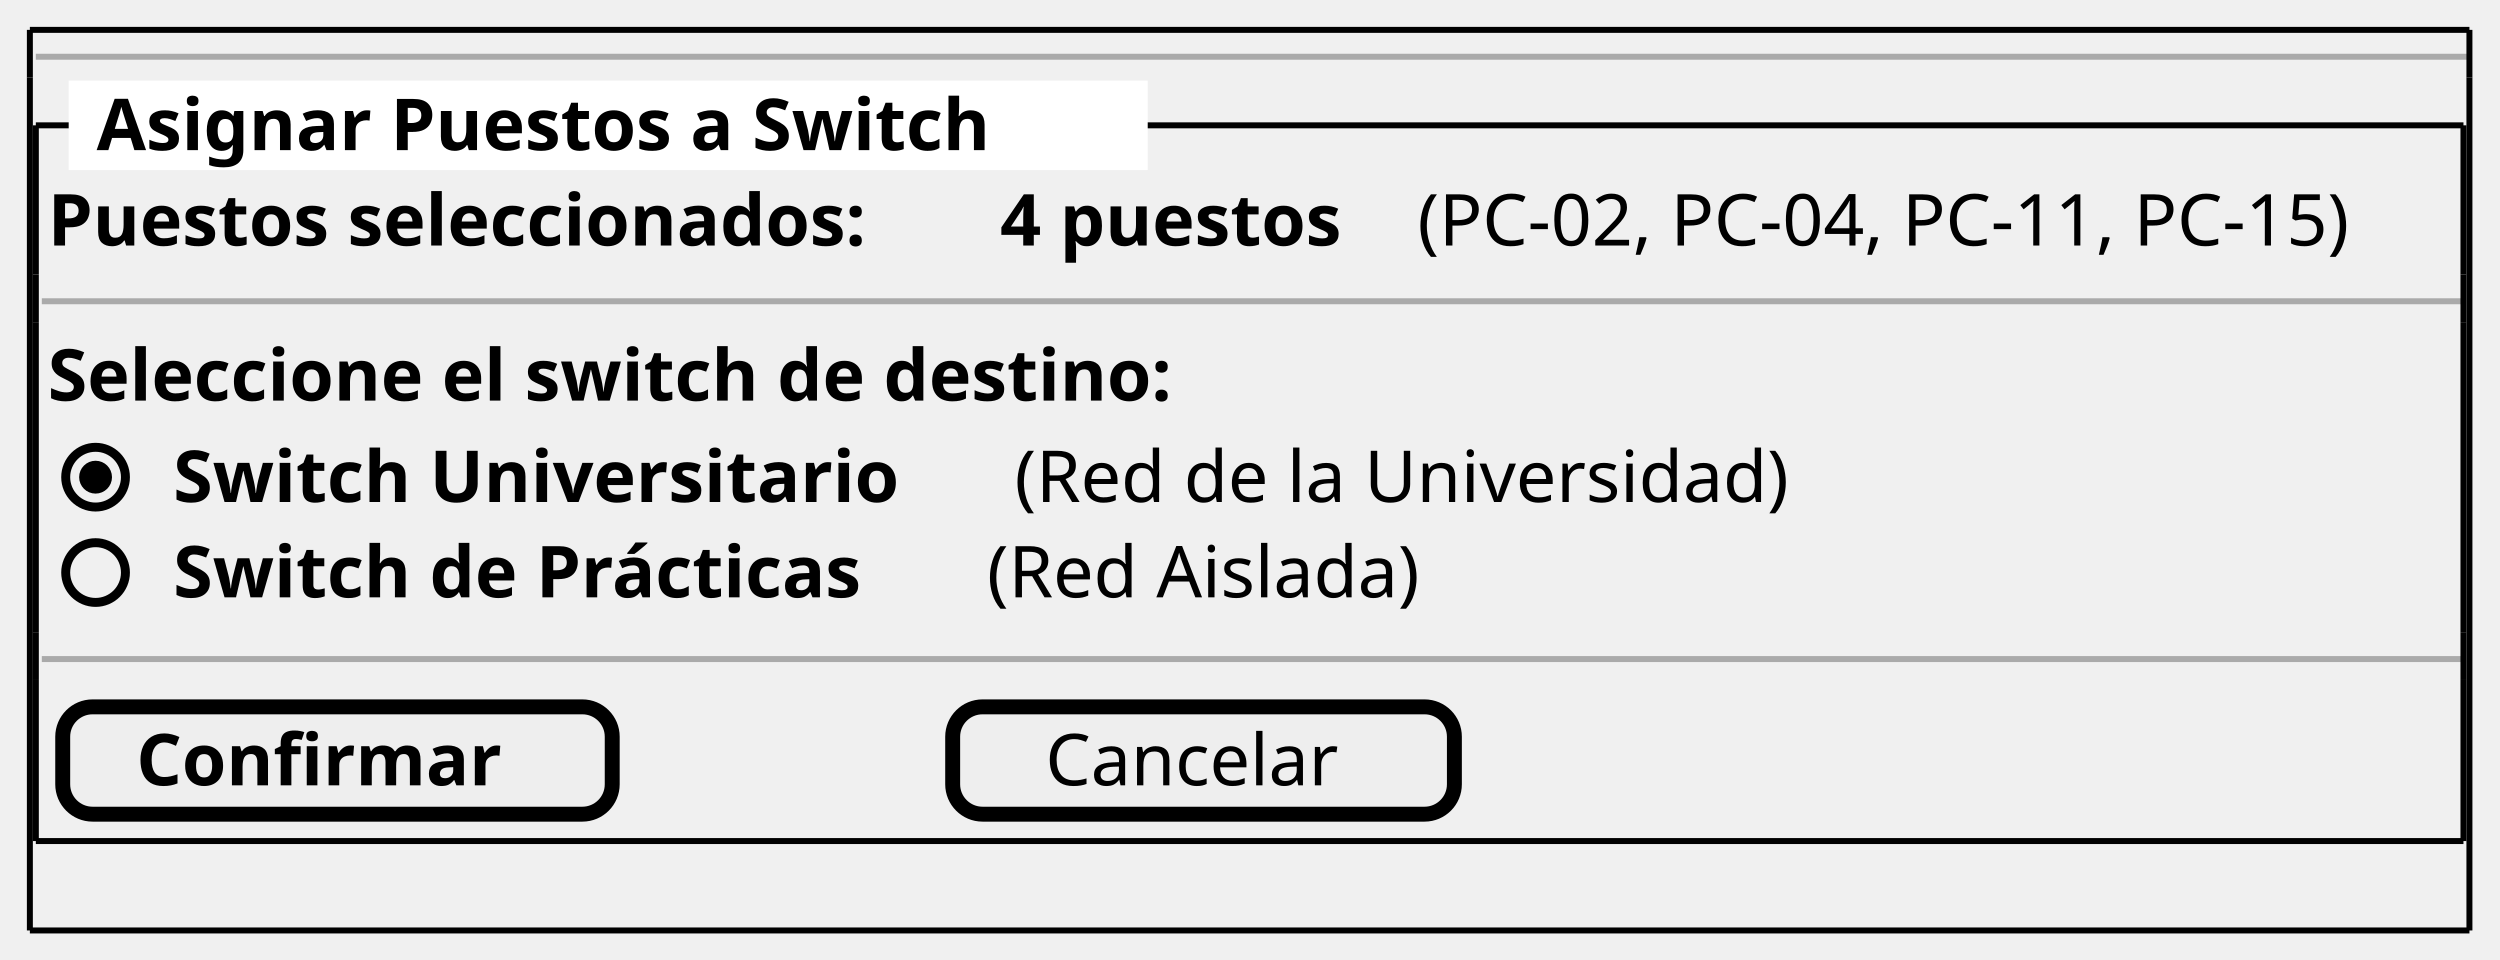
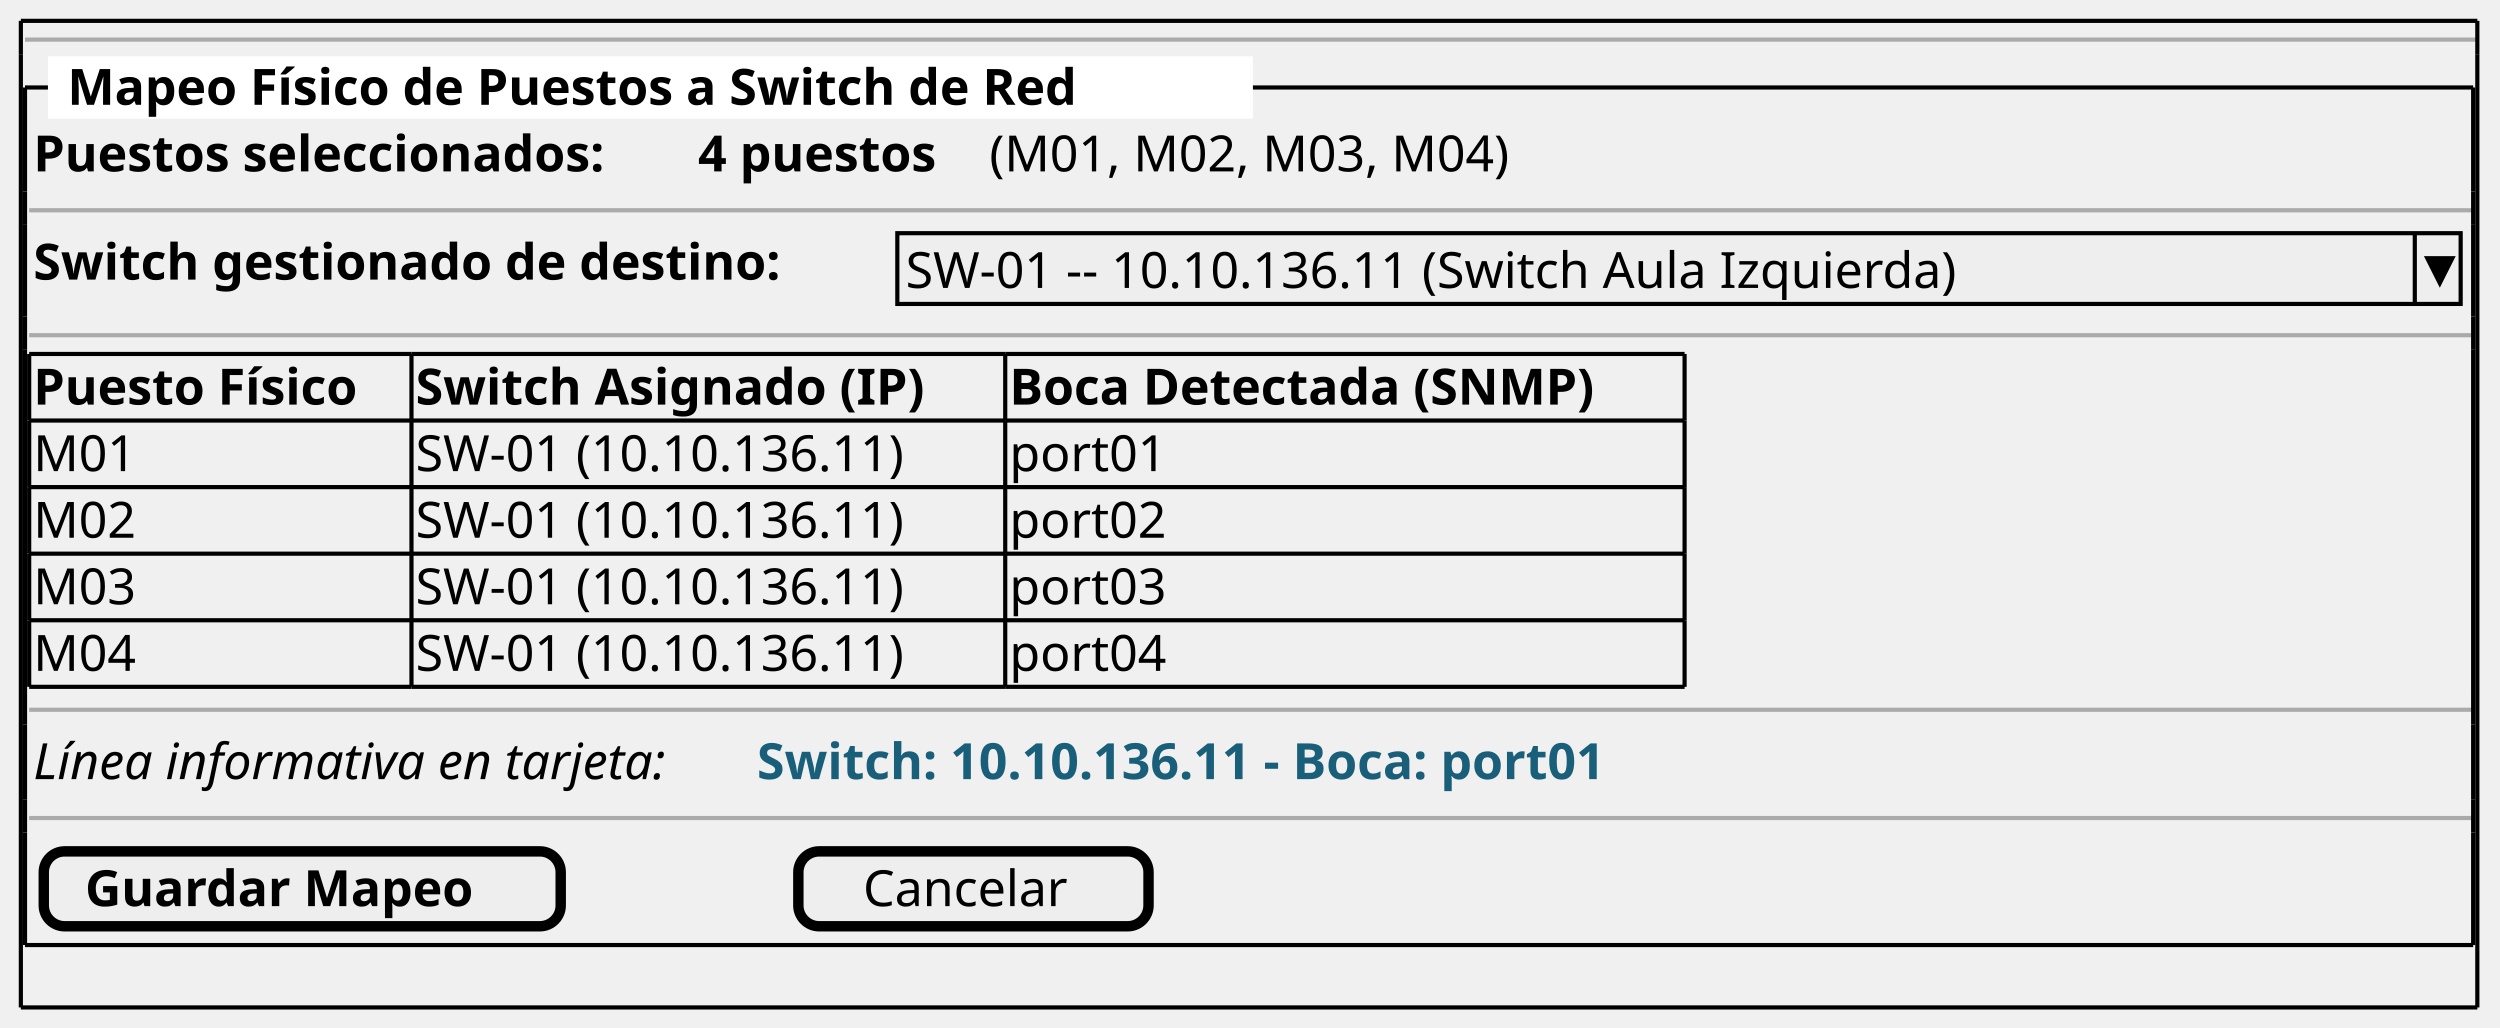
- <svg xmlns="http://www.w3.org/2000/svg" version="1.1" data-diagram-type="SALT" style="width:654px;height:251px;background:#FFFFFF;" width="654.688px" height="251.563px" viewBox="0 0 654 251" zoomAndPan="magnify" preserveAspectRatio="none" contentStyleType="text/css">
+ <svg xmlns="http://www.w3.org/2000/svg" version="1.1" data-diagram-type="SALT" style="width:937px;height:385px;background:#FFFFFF;" width="937.5px" height="385.938px" viewBox="0 0 937 385" zoomAndPan="magnify" preserveAspectRatio="none" contentStyleType="text/css">
  <defs />
  <g font-family="sans-serif" lengthAdjust="spacing">
-     <line x1="9.375" y1="14.844" x2="646.002" y2="14.844" style="stroke:#AAA;stroke-width:1.563;" />
+     <line x1="9.375" y1="14.844" x2="928.503" y2="14.844" style="stroke:#AAA;stroke-width:1.563;" />
    <text x="12.5" y="64.23" fill="#000" font-size="18.75" textLength="246.021" font-weight="700">Puestos seleccionados:</text>
    <text x="261.646" y="64.23" fill="#000" font-size="18.75" textLength="103.226" font-weight="700">4 puestos</text>
-     <text x="370.831" y="64.23" fill="#000" font-size="18.75" textLength="270.483">(PC-02, PC-04, PC-11, PC-15)</text>
-     <line x1="10.938" y1="78.809" x2="644.44" y2="78.809" style="stroke:#AAA;stroke-width:1.563;" />
-     <text x="12.5" y="104.807" fill="#000" font-size="18.75" textLength="339.111" font-weight="700">Seleccione el switch de destino:</text>
-     <text x="45.313" y="131.32" fill="#000" font-size="18.75" textLength="214.151" font-weight="700">Switch Universitario</text>
-     <text x="265.424" y="131.32" fill="#000" font-size="18.75" textLength="220.541">(Red de la Universidad)</text>
-     <ellipse cx="25" cy="124.829" rx="7.813" ry="7.813" fill="none" style="stroke:#000;stroke-width:2.344;" />
-     <ellipse cx="25" cy="124.829" rx="3.125" ry="3.125" fill="#000" style="stroke:#000;stroke-width:2.344;" />
-     <text x="45.313" y="156.271" fill="#000" font-size="18.75" textLength="206.946" font-weight="700">Switch de Prácticas</text>
-     <text x="258.218" y="156.271" fill="#000" font-size="18.75" textLength="124.951">(Red Aislada)</text>
-     <ellipse cx="25" cy="149.78" rx="7.813" ry="7.813" fill="none" style="stroke:#000;stroke-width:2.344;" />
-     <line x1="10.938" y1="172.412" x2="644.44" y2="172.412" style="stroke:#AAA;stroke-width:1.563;" />
-     <rect x="16.406" y="184.912" width="143.75" height="28.076" fill="#EEE" style="stroke:#000;stroke-width:3.906;" rx="7.813" ry="7.813" />
-     <text x="35.652" y="205.441" fill="#000" font-size="18.75" textLength="105.258" font-weight="700">Confirmar</text>
-     <rect x="249.219" y="184.912" width="131.25" height="28.076" fill="#EEE" style="stroke:#000;stroke-width:3.906;" rx="7.813" ry="7.813" />
-     <text x="273.485" y="205.441" fill="#000" font-size="18.75" textLength="82.718">Cancelar</text>
-     <line x1="9.375" y1="32.788" x2="644.44" y2="32.788" style="stroke:#000;stroke-width:1.563;" />
-     <line x1="9.375" y1="220.02" x2="644.44" y2="220.02" style="stroke:#000;stroke-width:1.563;" />
+     <text x="370.831" y="64.23" fill="#000" font-size="18.75" textLength="210.535">(M01, M02, M03, M04)</text>
+     <line x1="10.938" y1="78.809" x2="926.941" y2="78.809" style="stroke:#AAA;stroke-width:1.563;" />
+     <text x="12.5" y="104.807" fill="#000" font-size="18.75" textLength="320.691" font-weight="700">Switch gestionado de destino:</text>
+     <rect x="336.316" y="87.402" width="585.938" height="26.514" fill="#EEE" style="stroke:#000;stroke-width:1.563;" />
+     <text x="339.441" y="107.932" fill="#000" font-size="18.75" textLength="434.674">SW-01 -- 10.10.136.11 (Switch Aula Izquierda)</text>
+     <line x1="905.066" y1="87.402" x2="905.066" y2="113.916" style="stroke:#000;stroke-width:1.563;" />
+     <polygon points="909.753,96.777,919.128,96.777,914.441,106.104" fill="#000" style="stroke:#000;stroke-width:1.563;stroke-linejoin:miter;stroke-miterlimit:10;" />
+     <line x1="10.938" y1="125.635" x2="926.941" y2="125.635" style="stroke:#AAA;stroke-width:1.563;" />
+     <text x="12.5" y="151.633" fill="#000" font-size="18.75" textLength="140.158" font-weight="700">Puesto Físico</text>
+     <text x="155.783" y="151.633" fill="#000" font-size="18.75" textLength="219.415" font-weight="700">Switch Asignado (IP)</text>
+     <text x="378.323" y="151.633" fill="#000" font-size="18.75" textLength="251.495" font-weight="700">Boca Detectada (SNMP)</text>
+     <text x="12.5" y="176.584" fill="#000" font-size="18.75" textLength="40.036">M01</text>
+     <text x="155.783" y="176.584" fill="#000" font-size="18.75" textLength="206.9">SW-01 (10.10.136.11)</text>
+     <text x="378.323" y="176.584" fill="#000" font-size="18.75" textLength="62.292">port01</text>
+     <text x="12.5" y="201.535" fill="#000" font-size="18.75" textLength="40.036">M02</text>
+     <text x="155.783" y="201.535" fill="#000" font-size="18.75" textLength="206.9">SW-01 (10.10.136.11)</text>
+     <text x="378.323" y="201.535" fill="#000" font-size="18.75" textLength="62.292">port02</text>
+     <text x="12.5" y="226.486" fill="#000" font-size="18.75" textLength="40.036">M03</text>
+     <text x="155.783" y="226.486" fill="#000" font-size="18.75" textLength="206.9">SW-01 (10.10.136.11)</text>
+     <text x="378.323" y="226.486" fill="#000" font-size="18.75" textLength="62.292">port03</text>
+     <text x="12.5" y="251.437" fill="#000" font-size="18.75" textLength="40.036">M04</text>
+     <text x="155.783" y="251.437" fill="#000" font-size="18.75" textLength="206.9">SW-01 (10.10.136.11)</text>
+     <text x="378.323" y="251.437" fill="#000" font-size="18.75" textLength="62.292">port04</text>
+     <line x1="10.938" y1="132.666" x2="154.221" y2="132.666" style="stroke:#000;stroke-width:1.563;" />
+     <line x1="376.761" y1="182.568" x2="631.381" y2="182.568" style="stroke:#000;stroke-width:1.563;" />
+     <line x1="154.221" y1="132.666" x2="376.761" y2="132.666" style="stroke:#000;stroke-width:1.563;" />
+     <line x1="376.761" y1="132.666" x2="631.381" y2="132.666" style="stroke:#000;stroke-width:1.563;" />
+     <line x1="10.938" y1="257.422" x2="154.221" y2="257.422" style="stroke:#000;stroke-width:1.563;" />
+     <line x1="154.221" y1="257.422" x2="376.761" y2="257.422" style="stroke:#000;stroke-width:1.563;" />
+     <line x1="376.761" y1="257.422" x2="631.381" y2="257.422" style="stroke:#000;stroke-width:1.563;" />
+     <line x1="10.938" y1="207.52" x2="154.221" y2="207.52" style="stroke:#000;stroke-width:1.563;" />
+     <line x1="154.221" y1="207.52" x2="376.761" y2="207.52" style="stroke:#000;stroke-width:1.563;" />
+     <line x1="10.938" y1="157.617" x2="154.221" y2="157.617" style="stroke:#000;stroke-width:1.563;" />
+     <line x1="376.761" y1="207.52" x2="631.381" y2="207.52" style="stroke:#000;stroke-width:1.563;" />
+     <line x1="154.221" y1="157.617" x2="376.761" y2="157.617" style="stroke:#000;stroke-width:1.563;" />
+     <line x1="376.761" y1="157.617" x2="631.381" y2="157.617" style="stroke:#000;stroke-width:1.563;" />
+     <line x1="10.938" y1="232.471" x2="154.221" y2="232.471" style="stroke:#000;stroke-width:1.563;" />
+     <line x1="154.221" y1="232.471" x2="376.761" y2="232.471" style="stroke:#000;stroke-width:1.563;" />
+     <line x1="10.938" y1="182.568" x2="154.221" y2="182.568" style="stroke:#000;stroke-width:1.563;" />
+     <line x1="376.761" y1="232.471" x2="631.381" y2="232.471" style="stroke:#000;stroke-width:1.563;" />
+     <line x1="154.221" y1="182.568" x2="376.761" y2="182.568" style="stroke:#000;stroke-width:1.563;" />
+     <line x1="10.938" y1="132.666" x2="10.938" y2="157.617" style="stroke:#000;stroke-width:1.563;" />
+     <line x1="376.761" y1="182.568" x2="376.761" y2="207.52" style="stroke:#000;stroke-width:1.563;" />
+     <line x1="631.381" y1="182.568" x2="631.381" y2="207.52" style="stroke:#000;stroke-width:1.563;" />
+     <line x1="154.221" y1="132.666" x2="154.221" y2="157.617" style="stroke:#000;stroke-width:1.563;" />
+     <line x1="376.761" y1="132.666" x2="376.761" y2="157.617" style="stroke:#000;stroke-width:1.563;" />
+     <line x1="631.381" y1="132.666" x2="631.381" y2="157.617" style="stroke:#000;stroke-width:1.563;" />
+     <line x1="10.938" y1="207.52" x2="10.938" y2="232.471" style="stroke:#000;stroke-width:1.563;" />
+     <line x1="154.221" y1="207.52" x2="154.221" y2="232.471" style="stroke:#000;stroke-width:1.563;" />
+     <line x1="10.938" y1="157.617" x2="10.938" y2="182.568" style="stroke:#000;stroke-width:1.563;" />
+     <line x1="376.761" y1="207.52" x2="376.761" y2="232.471" style="stroke:#000;stroke-width:1.563;" />
+     <line x1="631.381" y1="207.52" x2="631.381" y2="232.471" style="stroke:#000;stroke-width:1.563;" />
+     <line x1="154.221" y1="157.617" x2="154.221" y2="182.568" style="stroke:#000;stroke-width:1.563;" />
+     <line x1="376.761" y1="157.617" x2="376.761" y2="182.568" style="stroke:#000;stroke-width:1.563;" />
+     <line x1="631.381" y1="157.617" x2="631.381" y2="182.568" style="stroke:#000;stroke-width:1.563;" />
+     <line x1="10.938" y1="232.471" x2="10.938" y2="257.422" style="stroke:#000;stroke-width:1.563;" />
+     <line x1="154.221" y1="232.471" x2="154.221" y2="257.422" style="stroke:#000;stroke-width:1.563;" />
+     <line x1="10.938" y1="182.568" x2="10.938" y2="207.52" style="stroke:#000;stroke-width:1.563;" />
+     <line x1="376.761" y1="232.471" x2="376.761" y2="257.422" style="stroke:#000;stroke-width:1.563;" />
+     <line x1="631.381" y1="232.471" x2="631.381" y2="257.422" style="stroke:#000;stroke-width:1.563;" />
+     <line x1="154.221" y1="182.568" x2="154.221" y2="207.52" style="stroke:#000;stroke-width:1.563;" />
+     <line x1="10.938" y1="266.016" x2="926.941" y2="266.016" style="stroke:#AAA;stroke-width:1.563;" />
+     <text x="12.5" y="292.014" fill="#000" font-size="18.75" textLength="268.094" font-style="italic">Línea informativa en tarjeta:</text>
+     <text x="283.719" y="292.014" fill="#1A5F7A" font-size="18.75" textLength="379.898" font-weight="700">Switch: 10.10.136.11 - Boca: port01</text>
+     <line x1="10.938" y1="306.592" x2="926.941" y2="306.592" style="stroke:#AAA;stroke-width:1.563;" />
+     <rect x="16.406" y="319.092" width="193.75" height="28.076" fill="#EEE" style="stroke:#000;stroke-width:3.906;" rx="7.813" ry="7.813" />
+     <text x="31.873" y="339.621" fill="#000" font-size="18.75" textLength="162.817" font-weight="700">Guardar Mapeo</text>
+     <rect x="299.219" y="319.092" width="131.25" height="28.076" fill="#EEE" style="stroke:#000;stroke-width:3.906;" rx="7.813" ry="7.813" />
+     <text x="323.485" y="339.621" fill="#000" font-size="18.75" textLength="82.718">Cancelar</text>
+     <line x1="9.375" y1="32.788" x2="926.941" y2="32.788" style="stroke:#000;stroke-width:1.563;" />
+     <line x1="9.375" y1="354.199" x2="926.941" y2="354.199" style="stroke:#000;stroke-width:1.563;" />
    <line x1="9.375" y1="32.788" x2="9.375" y2="71.777" style="stroke:#000;stroke-width:1.563;" />
-     <line x1="644.44" y1="71.777" x2="644.44" y2="84.277" style="stroke:#000;stroke-width:1.563;" />
-     <line x1="644.44" y1="32.788" x2="644.44" y2="71.777" style="stroke:#000;stroke-width:1.563;" />
-     <line x1="9.375" y1="177.881" x2="9.375" y2="220.02" style="stroke:#000;stroke-width:1.563;" />
-     <line x1="9.375" y1="165.381" x2="9.375" y2="177.881" style="stroke:#000;stroke-width:1.563;" />
-     <line x1="644.44" y1="177.881" x2="644.44" y2="220.02" style="stroke:#000;stroke-width:1.563;" />
-     <line x1="9.375" y1="84.277" x2="9.375" y2="165.381" style="stroke:#000;stroke-width:1.563;" />
-     <line x1="644.44" y1="165.381" x2="644.44" y2="177.881" style="stroke:#000;stroke-width:1.563;" />
+     <line x1="926.941" y1="32.788" x2="926.941" y2="71.777" style="stroke:#000;stroke-width:1.563;" />
+     <line x1="9.375" y1="299.561" x2="9.375" y2="312.061" style="stroke:#000;stroke-width:1.563;" />
+     <line x1="926.941" y1="299.561" x2="926.941" y2="312.061" style="stroke:#000;stroke-width:1.563;" />
+     <line x1="9.375" y1="258.984" x2="9.375" y2="271.484" style="stroke:#000;stroke-width:1.563;" />
+     <line x1="926.941" y1="258.984" x2="926.941" y2="271.484" style="stroke:#000;stroke-width:1.563;" />
+     <line x1="9.375" y1="118.604" x2="9.375" y2="131.104" style="stroke:#000;stroke-width:1.563;" />
+     <line x1="926.941" y1="118.604" x2="926.941" y2="131.104" style="stroke:#000;stroke-width:1.563;" />
    <line x1="9.375" y1="71.777" x2="9.375" y2="84.277" style="stroke:#000;stroke-width:1.563;" />
-     <line x1="644.44" y1="84.277" x2="644.44" y2="165.381" style="stroke:#000;stroke-width:1.563;" />
-     <rect x="18.75" y="21.875" width="280.71" height="21.826" fill="#FFF" style="stroke:#FFF;stroke-width:1.563;" />
-     <text x="25.278" y="39.279" fill="#000" font-size="18.75" textLength="267.654" font-weight="700">Asignar Puestos a Switch</text>
-     <line x1="7.813" y1="7.813" x2="646.002" y2="7.813" style="stroke:#000;stroke-width:1.563;" />
-     <line x1="7.813" y1="243.408" x2="646.002" y2="243.408" style="stroke:#000;stroke-width:1.563;" />
+     <line x1="926.941" y1="71.777" x2="926.941" y2="84.277" style="stroke:#000;stroke-width:1.563;" />
+     <line x1="9.375" y1="312.061" x2="9.375" y2="354.199" style="stroke:#000;stroke-width:1.563;" />
+     <line x1="926.941" y1="312.061" x2="926.941" y2="354.199" style="stroke:#000;stroke-width:1.563;" />
+     <line x1="9.375" y1="271.484" x2="9.375" y2="299.561" style="stroke:#000;stroke-width:1.563;" />
+     <line x1="926.941" y1="271.484" x2="926.941" y2="299.561" style="stroke:#000;stroke-width:1.563;" />
+     <line x1="9.375" y1="131.104" x2="9.375" y2="258.984" style="stroke:#000;stroke-width:1.563;" />
+     <line x1="926.941" y1="131.104" x2="926.941" y2="258.984" style="stroke:#000;stroke-width:1.563;" />
+     <line x1="9.375" y1="84.277" x2="9.375" y2="118.604" style="stroke:#000;stroke-width:1.563;" />
+     <line x1="926.941" y1="84.277" x2="926.941" y2="118.604" style="stroke:#000;stroke-width:1.563;" />
+     <rect x="18.75" y="21.875" width="450.055" height="21.826" fill="#FFF" style="stroke:#FFF;stroke-width:1.563;" />
+     <text x="25.278" y="39.279" fill="#000" font-size="18.75" textLength="437" font-weight="700">Mapeo Físico de Puestos a Switch de Red</text>
+     <line x1="7.813" y1="7.813" x2="928.503" y2="7.813" style="stroke:#000;stroke-width:1.563;" />
+     <line x1="7.813" y1="377.588" x2="928.503" y2="377.588" style="stroke:#000;stroke-width:1.563;" />
    <line x1="7.813" y1="7.813" x2="7.813" y2="20.313" style="stroke:#000;stroke-width:1.563;" />
-     <line x1="646.002" y1="20.313" x2="646.002" y2="243.408" style="stroke:#000;stroke-width:1.563;" />
-     <line x1="646.002" y1="7.813" x2="646.002" y2="20.313" style="stroke:#000;stroke-width:1.563;" />
-     <line x1="7.813" y1="20.313" x2="7.813" y2="243.408" style="stroke:#000;stroke-width:1.563;" />
+     <line x1="928.503" y1="20.313" x2="928.503" y2="377.588" style="stroke:#000;stroke-width:1.563;" />
+     <line x1="928.503" y1="7.813" x2="928.503" y2="20.313" style="stroke:#000;stroke-width:1.563;" />
+     <line x1="7.813" y1="20.313" x2="7.813" y2="377.588" style="stroke:#000;stroke-width:1.563;" />
  </g>
</svg>
